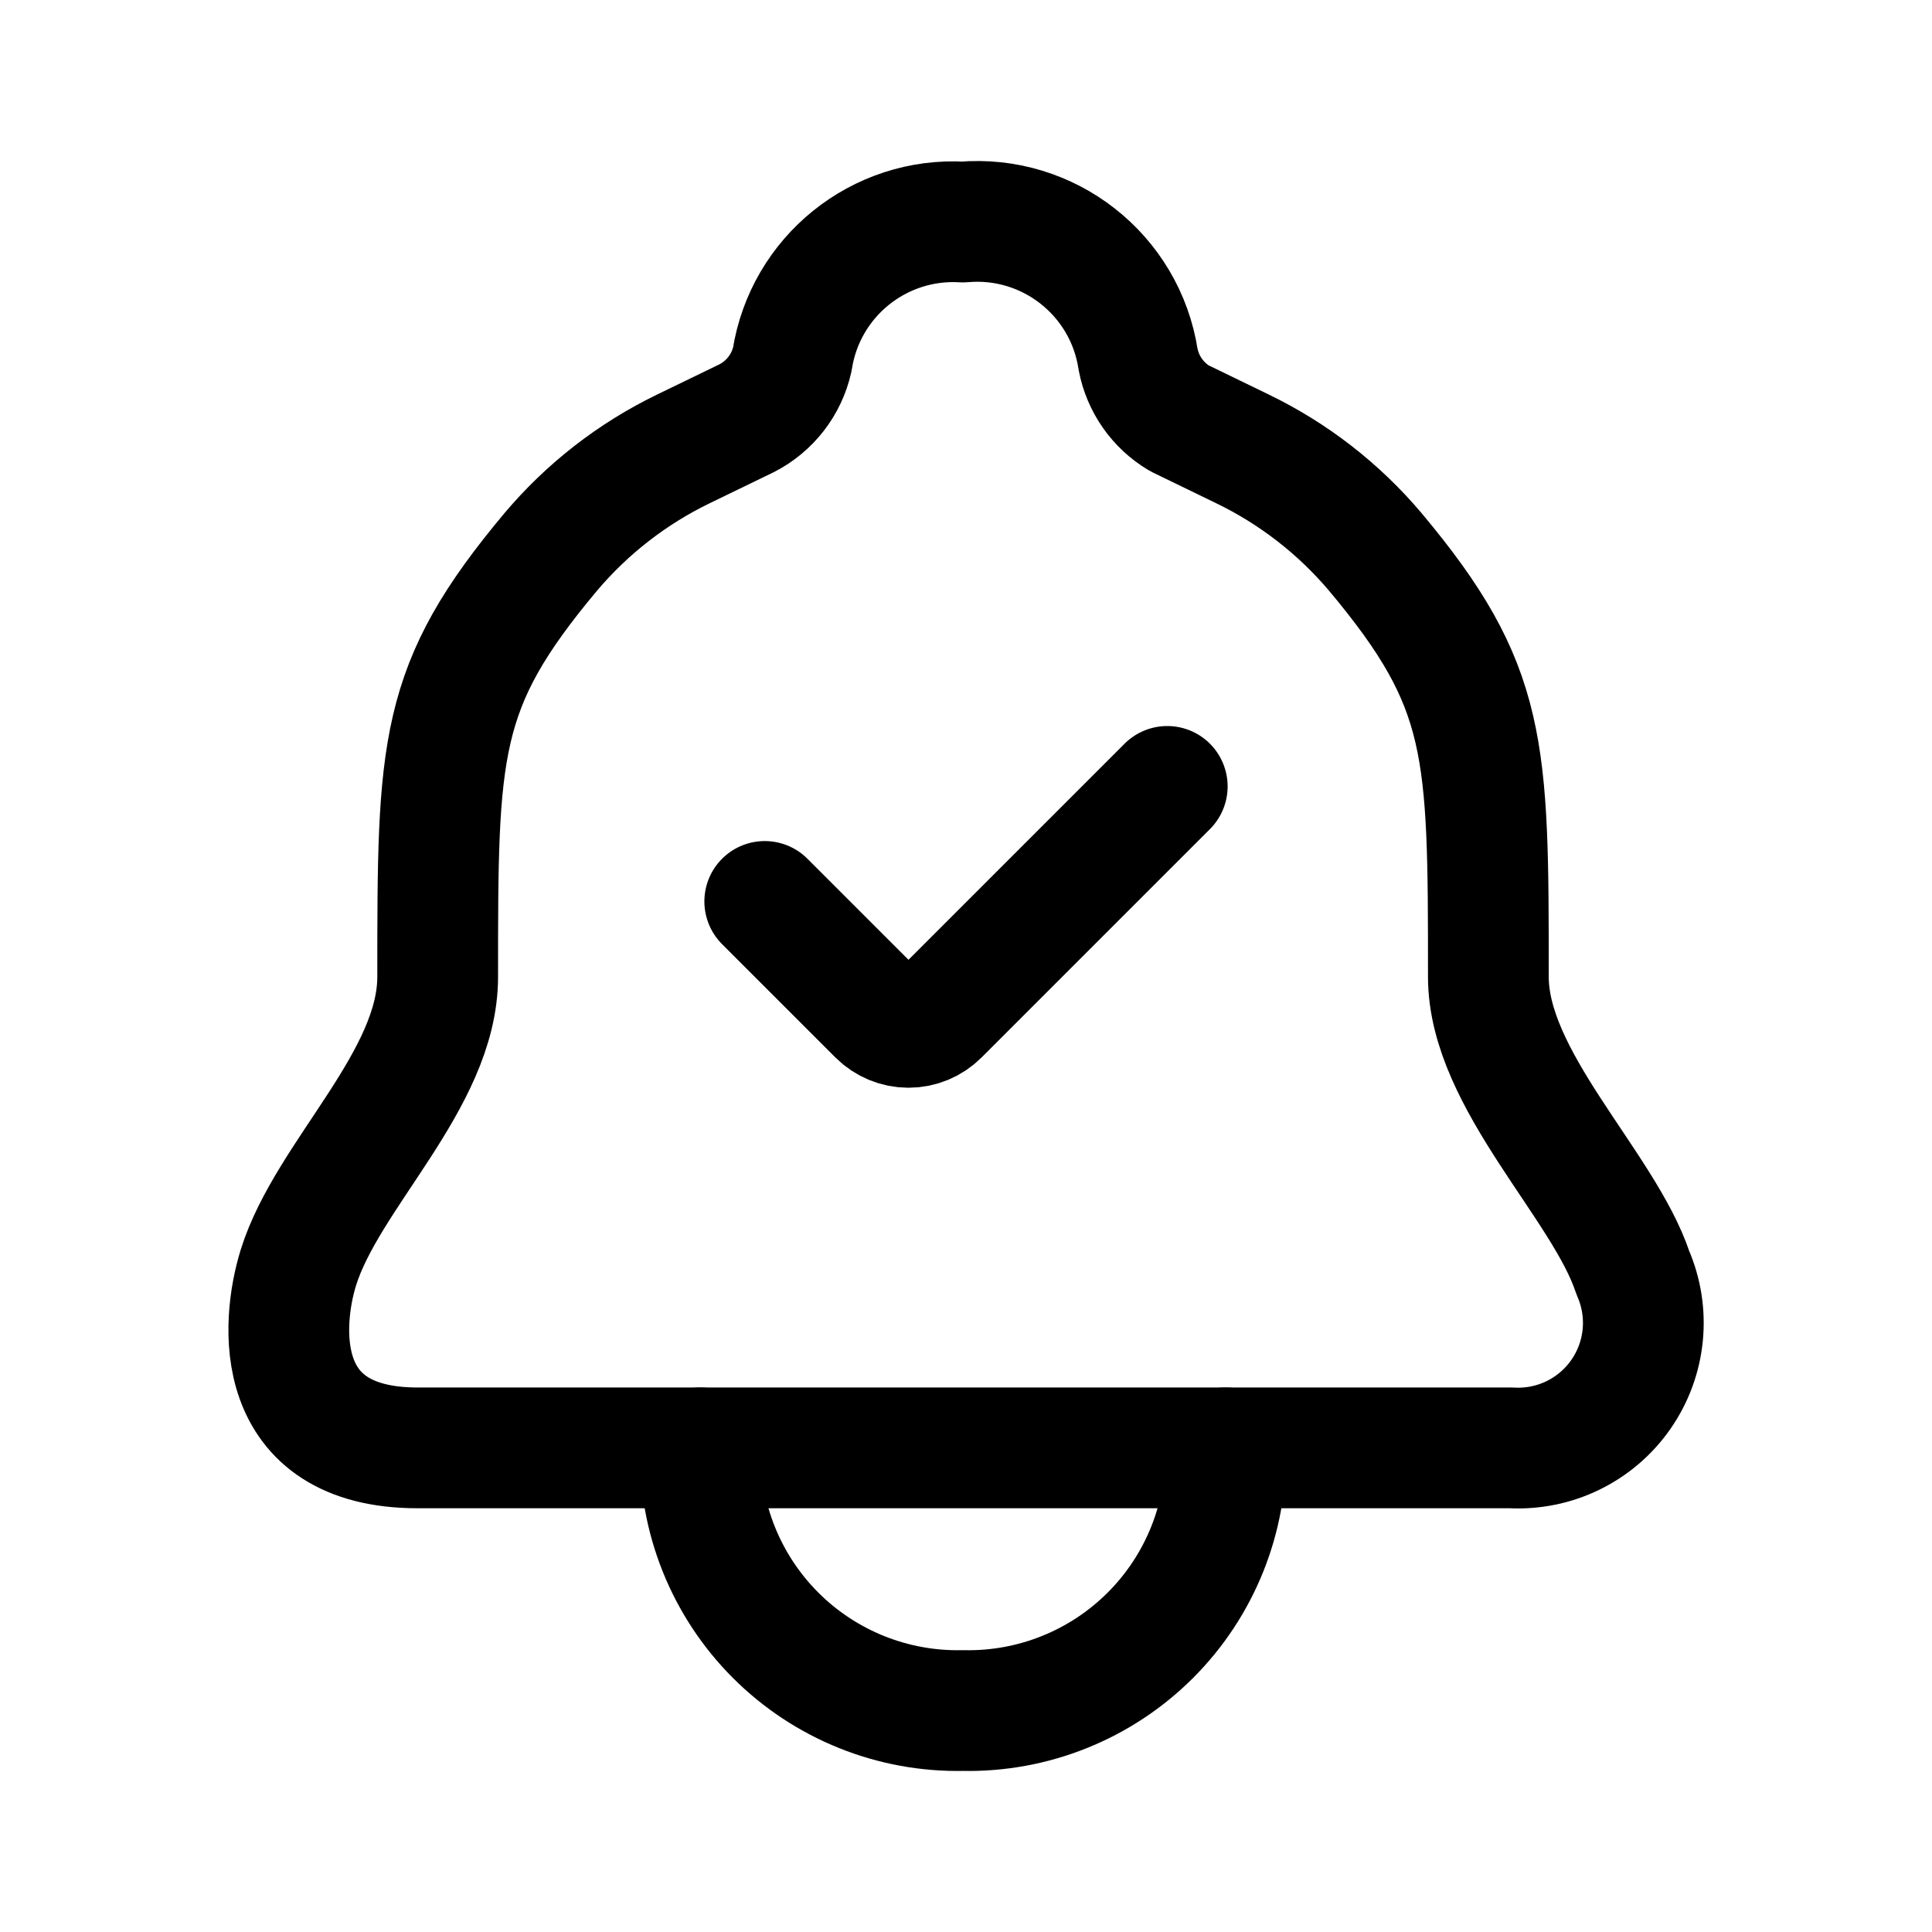
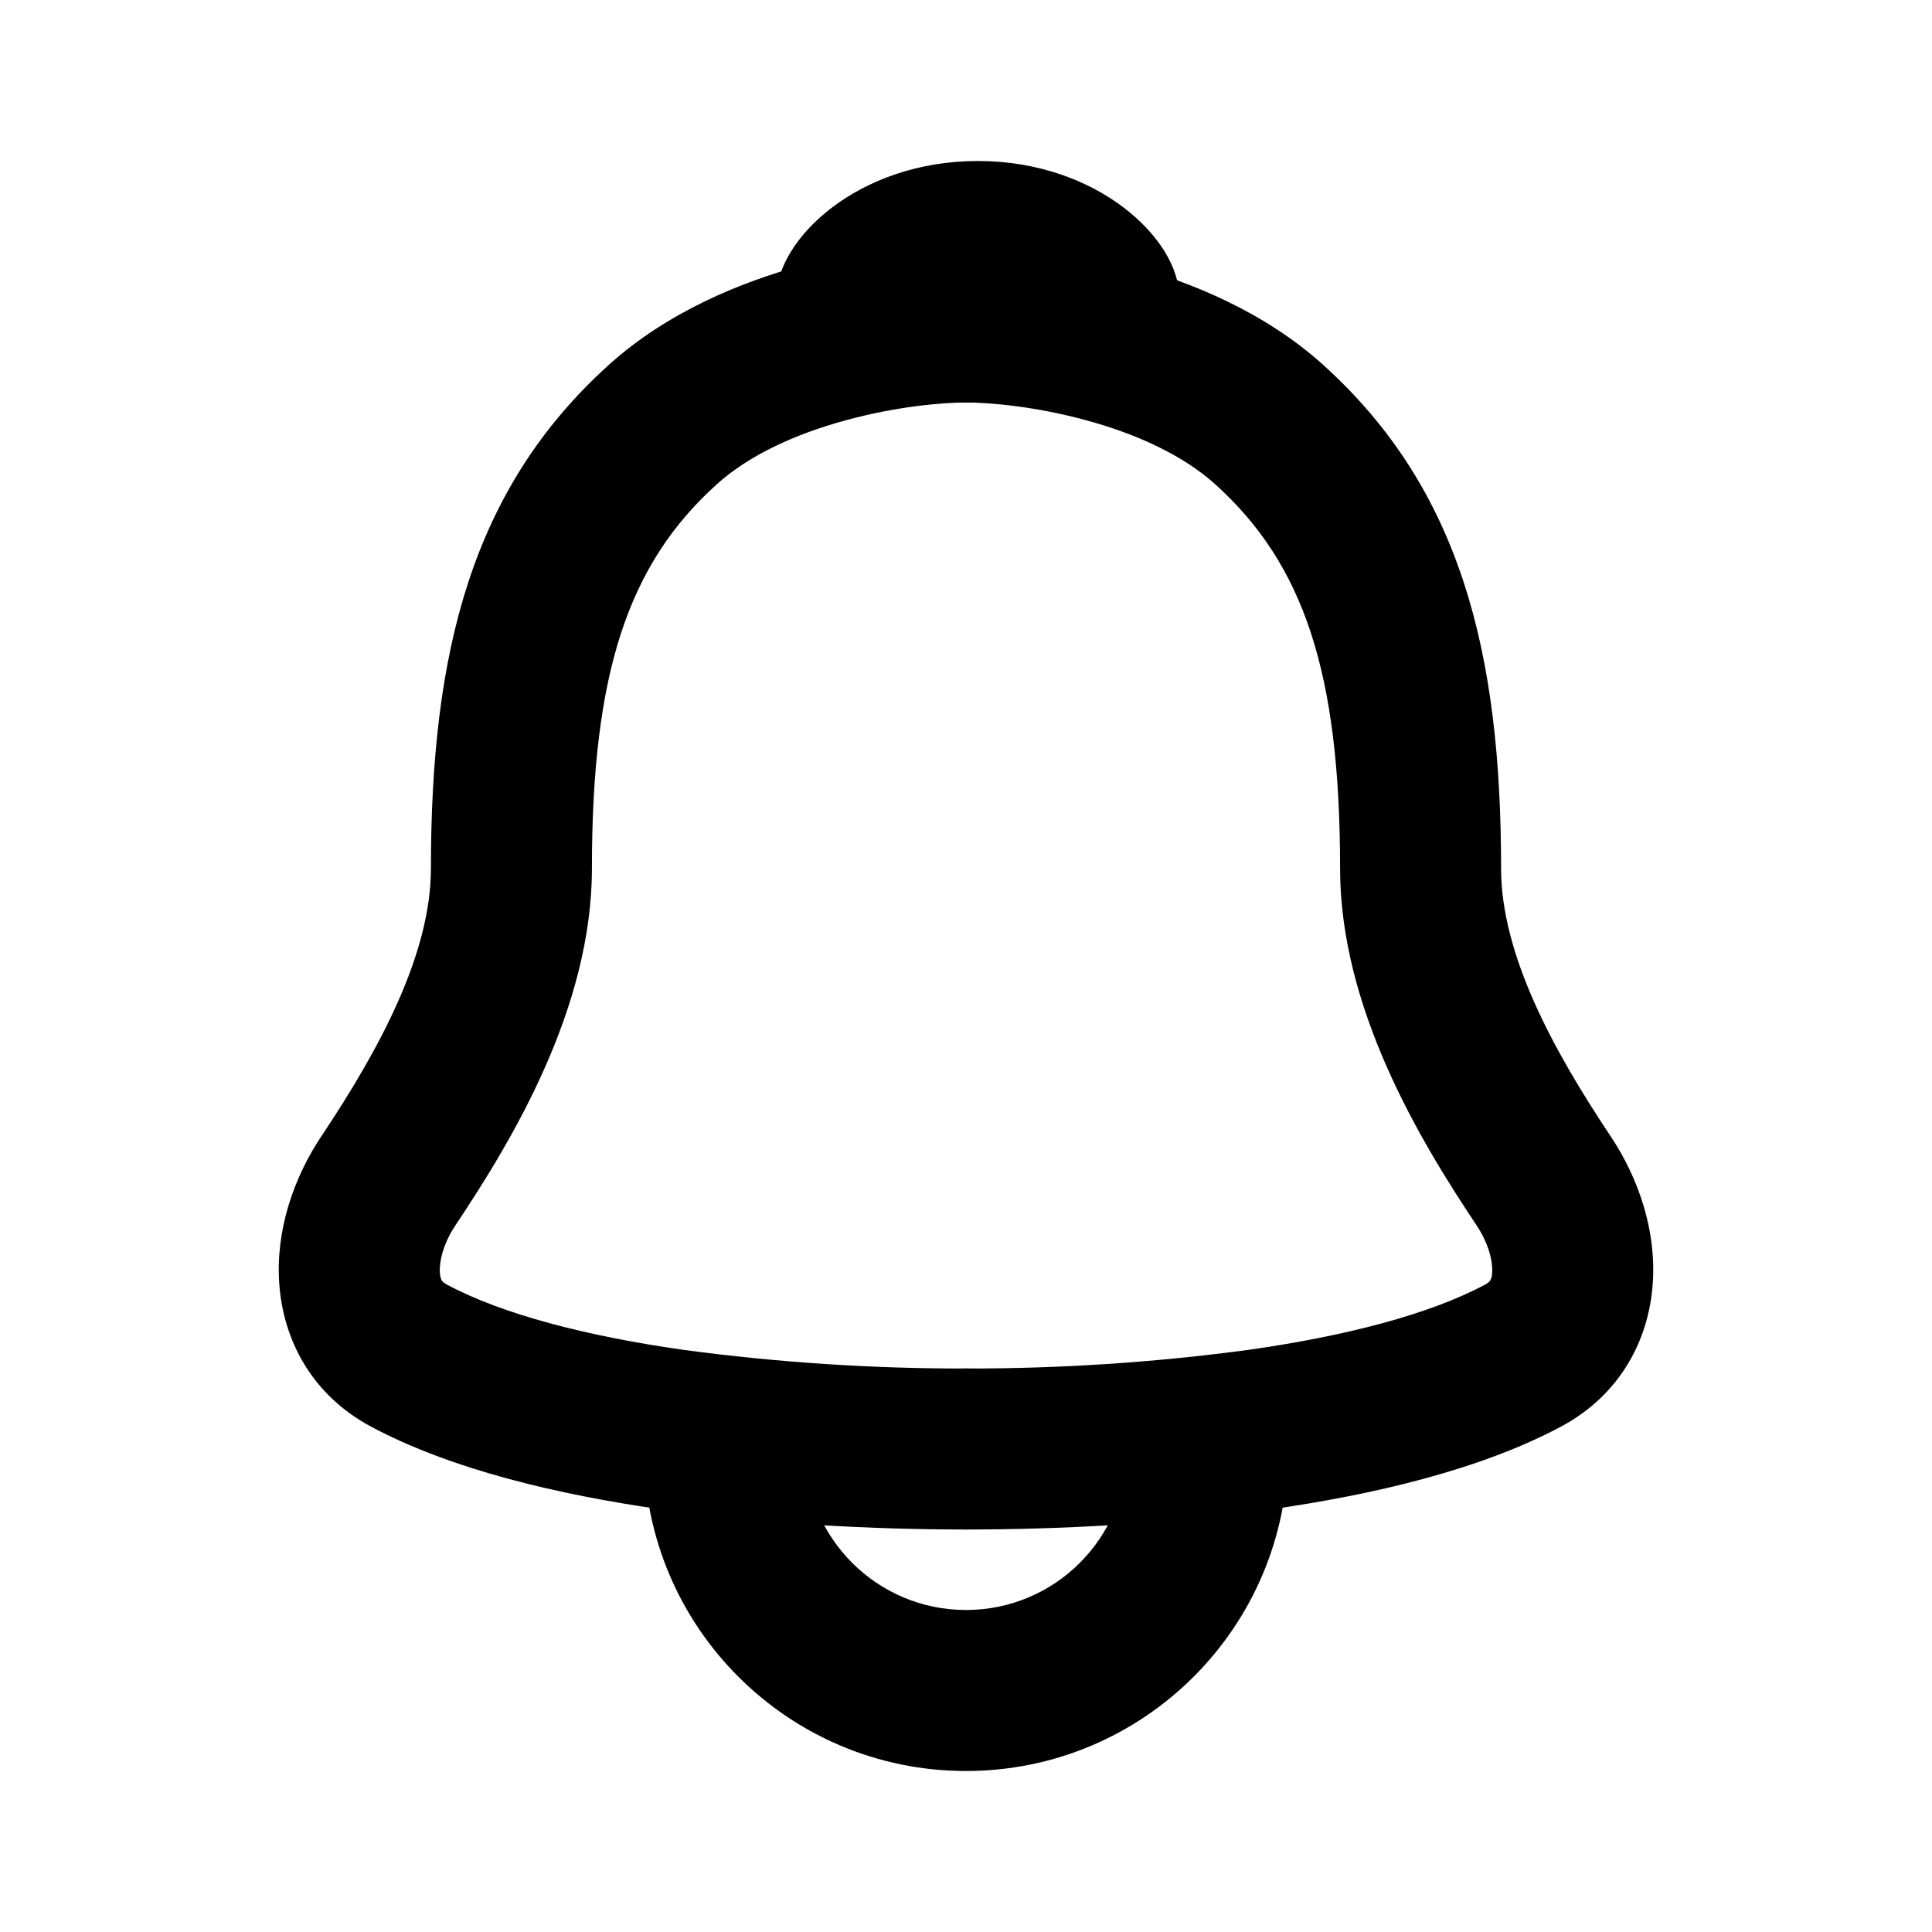
<svg xmlns="http://www.w3.org/2000/svg" width="512" height="512" viewBox="0 0 24 24" fill="#000000">
-   <g fill="none" stroke="#000000" stroke-linecap="round" stroke-linejoin="round" stroke-width="1.5">
-     <path d="M11.962 17.986h6.81a1.555 1.555 0 0 0 1.512-2.175c-.36-1.088-1.795-2.393-1.795-3.677c0-2.85 0-3.6-1.403-5.276a5.026 5.026 0 0 0-1.654-1.283l-.783-.38a1.088 1.088 0 0 1-.511-.73a2.023 2.023 0 0 0-2.176-1.707a2.024 2.024 0 0 0-2.12 1.707a1.089 1.089 0 0 1-.566.73l-.784.38A5.025 5.025 0 0 0 6.84 6.858c-1.403 1.676-1.403 2.426-1.403 5.276c0 1.284-1.37 2.458-1.73 3.611c-.217.697-.337 2.241 1.48 2.241z" />
-     <path d="M15.226 17.986a3.196 3.196 0 0 1-3.264 3.263A3.195 3.195 0 0 1 8.7 17.986m.8-6.788l1.407 1.407a.534.534 0 0 0 .757 0L14.5 9.769" />
+   <g class="notification-bell-outline">
+     <g fill="#000000" class="Vector">
+       <path fill-rule="evenodd" d="M10.51 5.22c-.621.168-1.201.431-1.605.795c-1.103.995-1.552 2.343-1.552 4.773c0 1.732-.986 3.372-1.696 4.434c-.154.232-.202.453-.193.586c.004.06.018.088.024.098c.004.007.016.026.064.052c.692.37 1.736.64 2.943.811A26 26 0 0 0 12 17a1 1 0 1 1 0 2c-1.128 0-2.484-.065-3.786-.25c-1.282-.183-2.603-.493-3.605-1.028c-.737-.394-1.093-1.08-1.14-1.779c-.046-.659.177-1.31.525-1.831c.717-1.074 1.359-2.259 1.359-3.324c0-2.661.492-4.707 2.213-6.258c.725-.654 1.636-1.027 2.419-1.24A8 8 0 0 1 12 3a1 1 0 1 1 0 2c-.306 0-.876.052-1.49.22" clip-rule="evenodd" />
+       <path fill-rule="evenodd" d="M13.49 5.22c.621.168 1.201.431 1.605.795c1.103.995 1.552 2.343 1.552 4.773c0 1.732.986 3.372 1.696 4.434c.154.232.202.453.193.586a.2.2 0 0 1-.024.098c-.004.007-.016.026-.064.052c-.692.37-1.736.64-2.943.811A26 26 0 0 1 12 17a1 1 0 1 0 0 2c1.128 0 2.483-.065 3.786-.25c1.282-.183 2.603-.493 3.605-1.028c.737-.394 1.093-1.08 1.14-1.779c.046-.659-.177-1.31-.525-1.831c-.717-1.074-1.359-2.259-1.359-3.324c0-2.661-.492-4.707-2.213-6.258c-.725-.654-1.636-1.027-2.419-1.24A8 8 0 0 0 12 3a1 1 0 1 0 0 2c.306 0 .876.052 1.49.22" clip-rule="evenodd" />
+       <path d="M14.647 3.68c0 .695-1.396.042-2.5.042s-2.5.653-2.5-.043c0-.695 1-1.679 2.5-1.679s2.5.984 2.5 1.68" />
+       <path fill-rule="evenodd" d="M10 18a2 2 0 1 0 4 0h2a4 4 0 0 1-8 0z" clip-rule="evenodd" />
+     </g>
  </g>
</svg>
